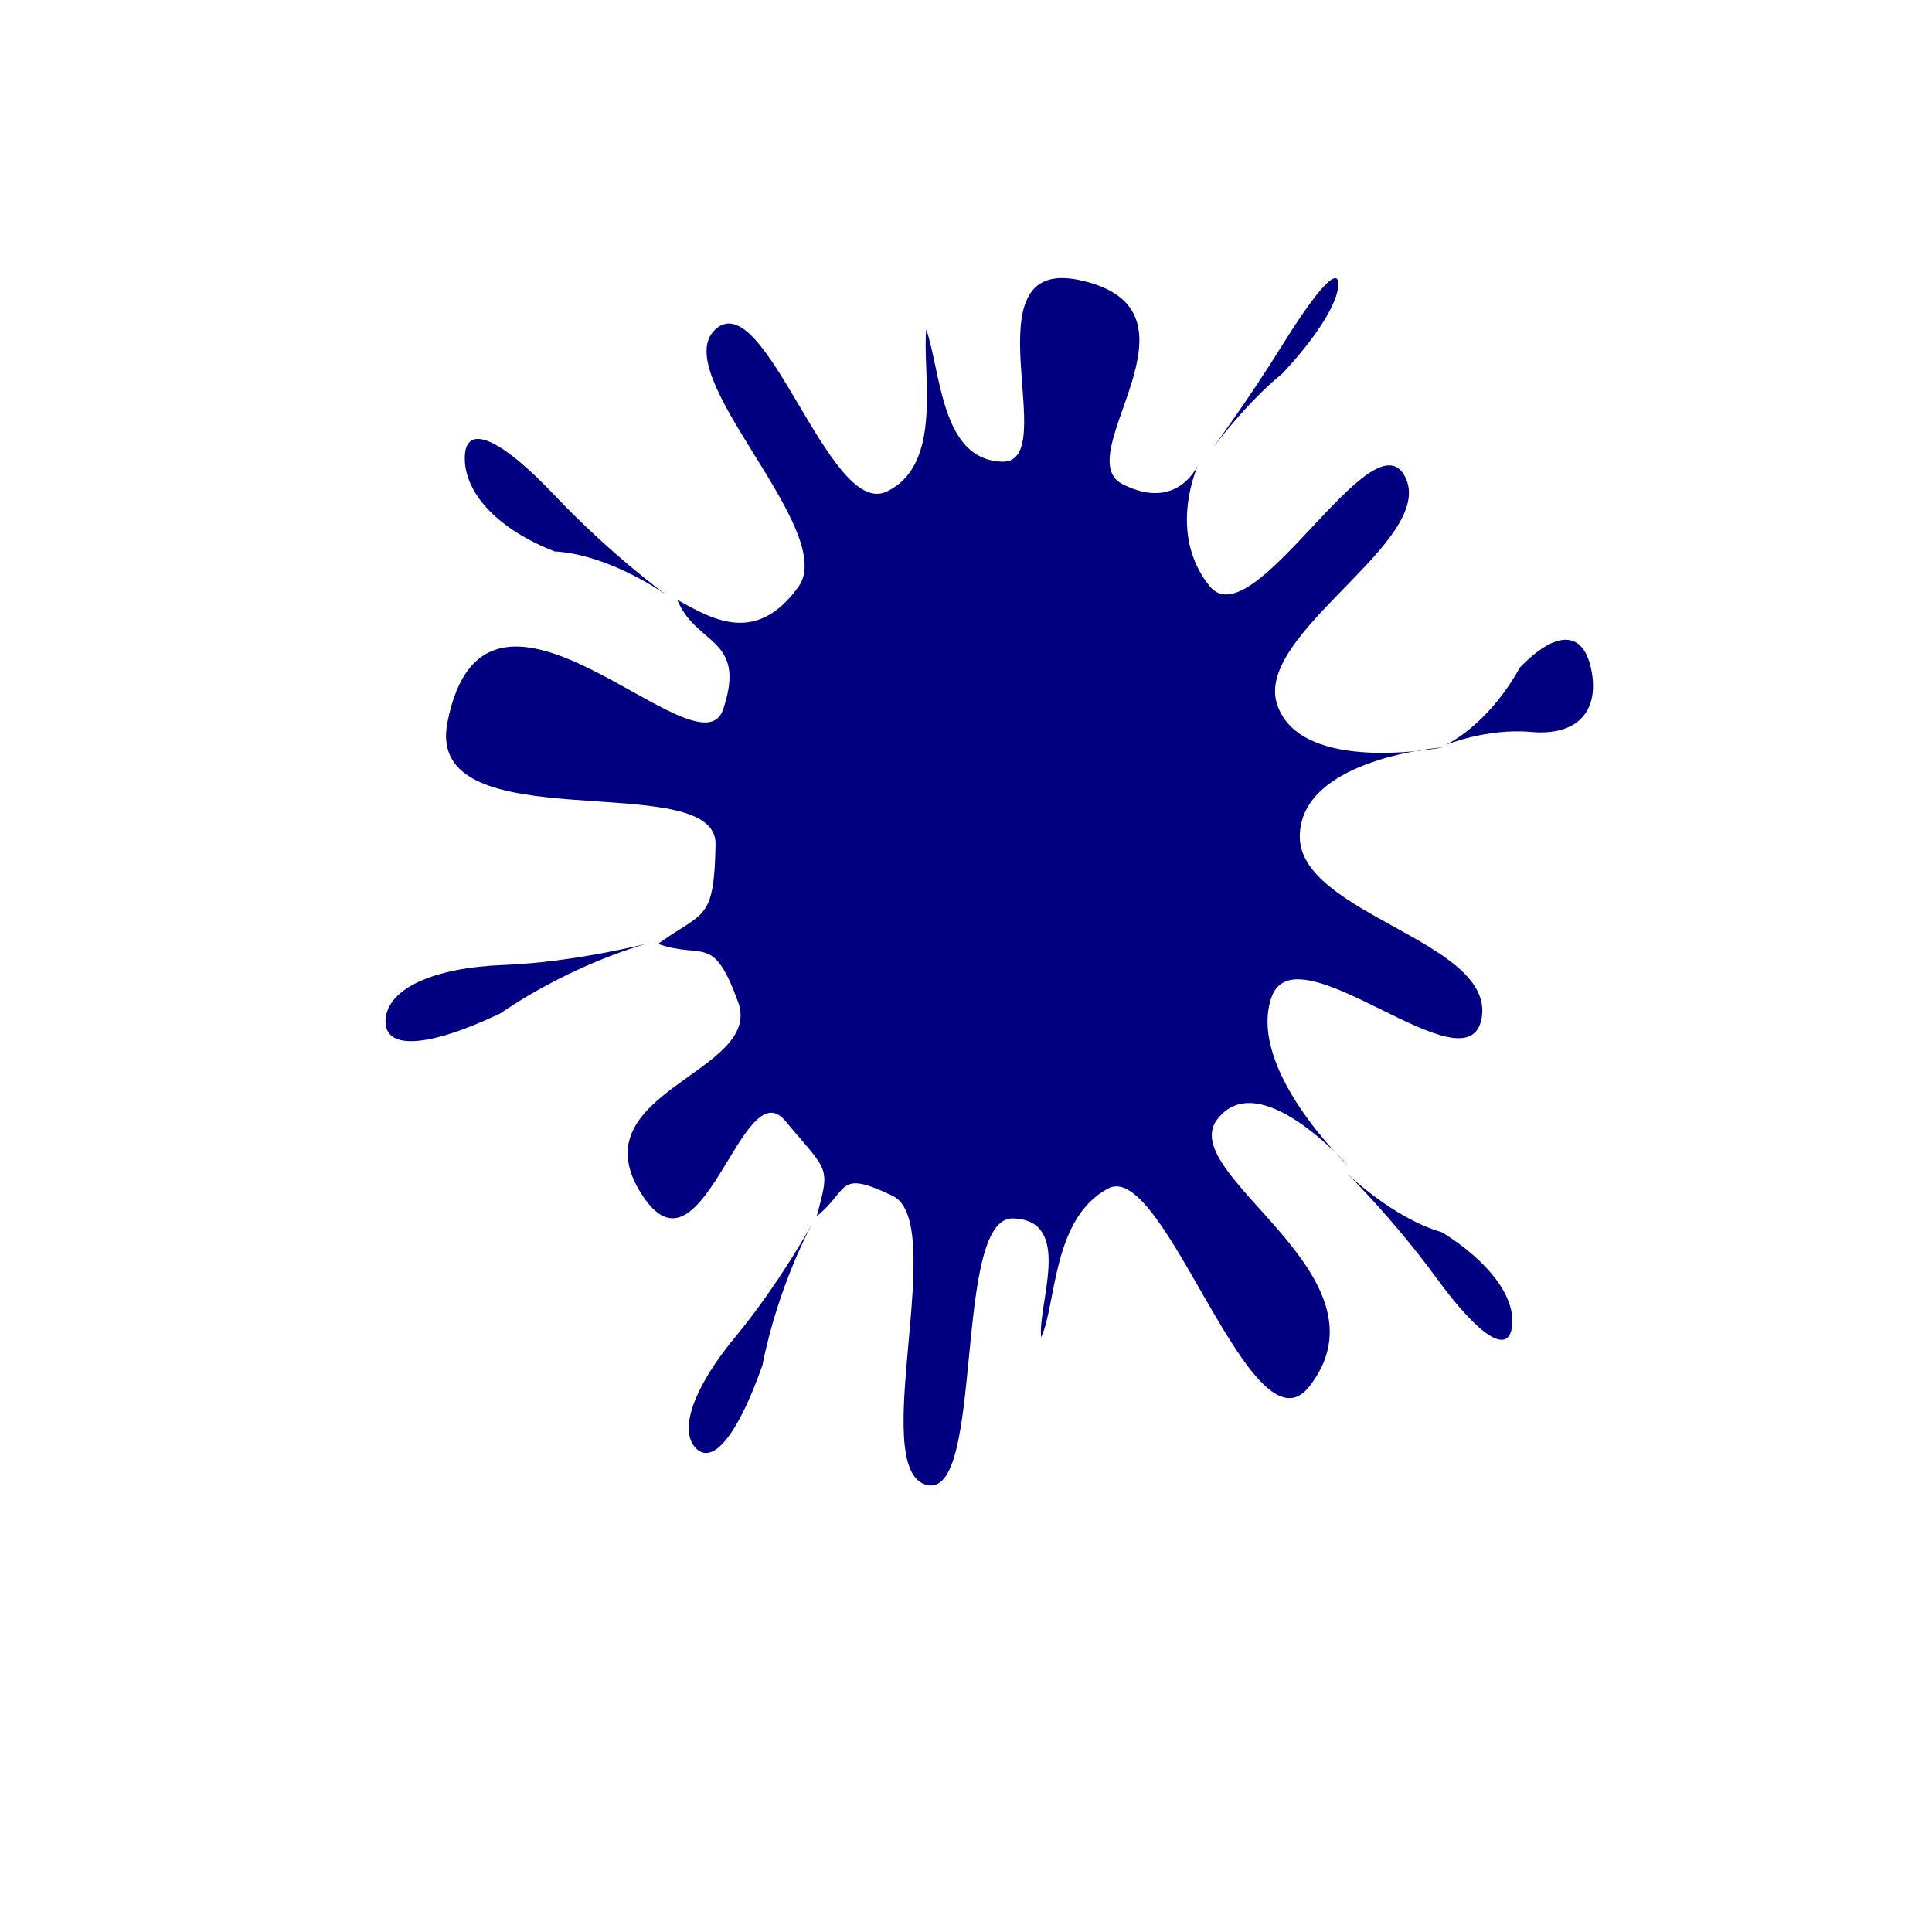
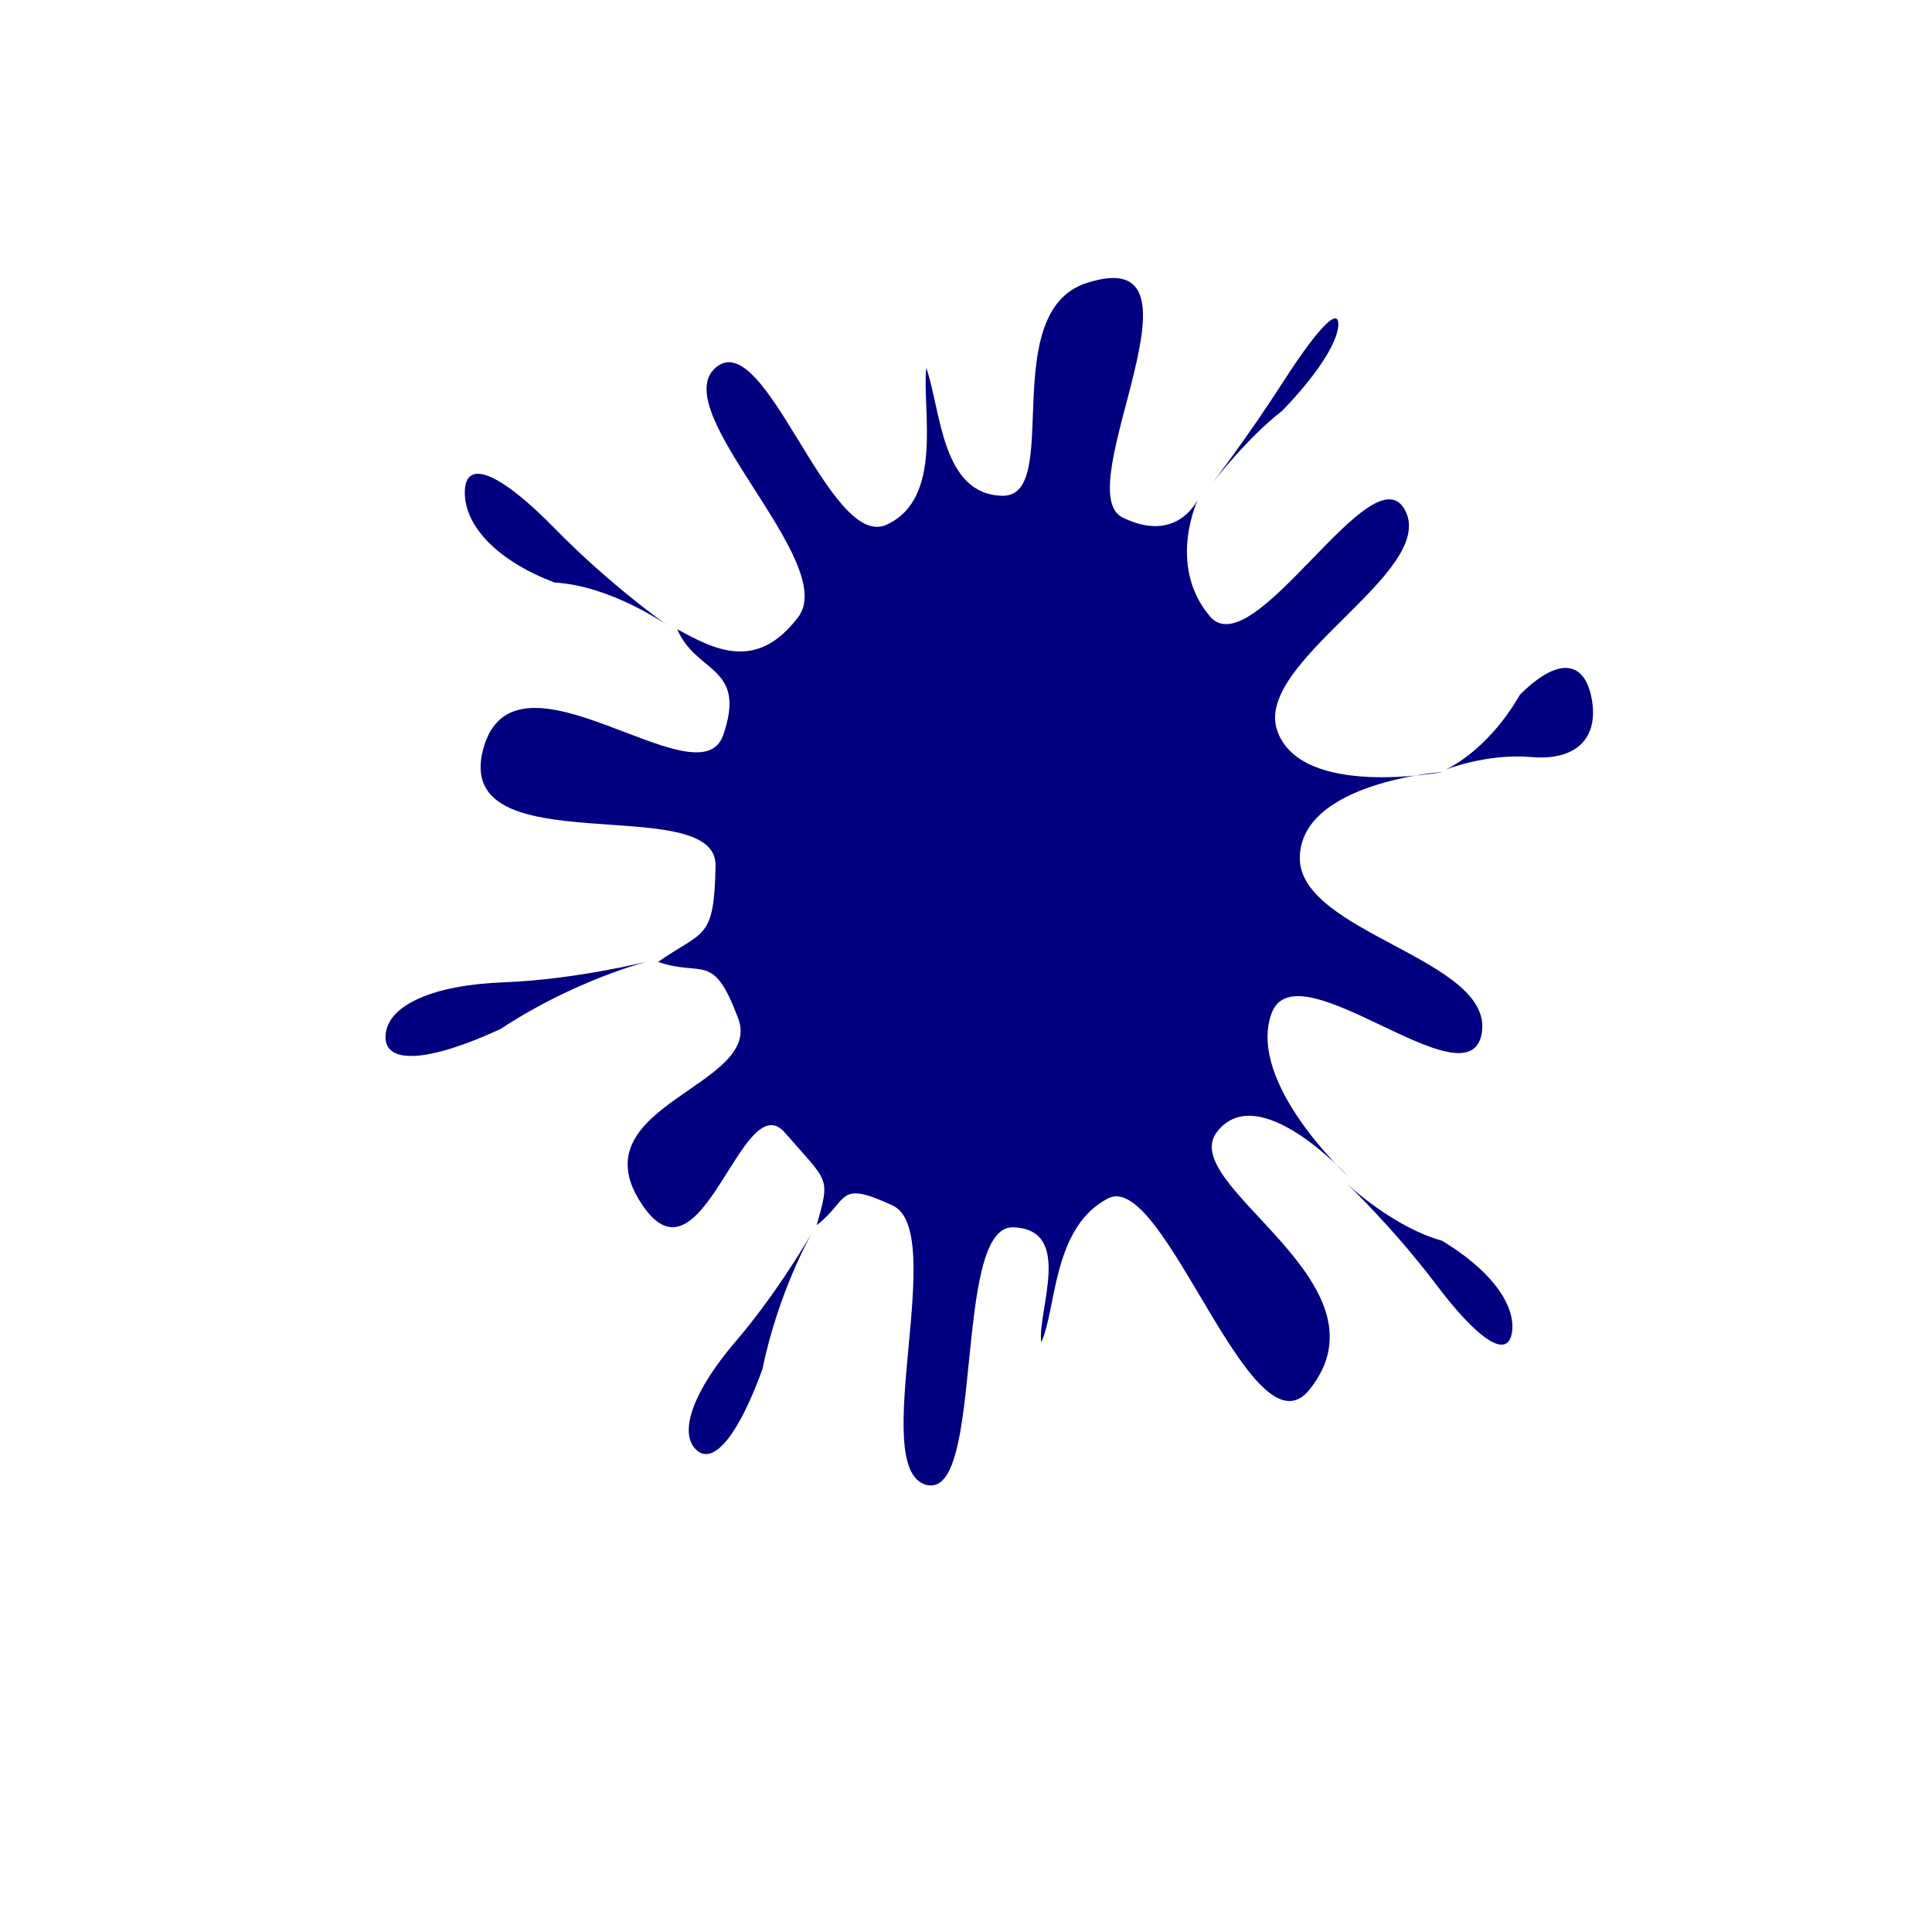
<svg xmlns="http://www.w3.org/2000/svg" width="64px" height="64px" id="svg3513" version="1.1">
  <defs id="defs3515">
    <marker orient="auto" refY="0.0" refX="0.0" id="Arrow2Mend" style="overflow:visible;">
      <path id="path3901" style="fill-rule:evenodd;stroke-width:0.625;stroke-linejoin:round;" d="M 8.719,4.034 L -2.207,0.016 L 8.719,-4.002 C 6.973,-1.63 6.983,1.616 8.719,4.034 z " transform="scale(0.6) rotate(180) translate(0,0)" />
    </marker>
    <marker orient="auto" refY="0.0" refX="0.0" id="Arrow2Lend" style="overflow:visible;">
      <path id="path3895" style="fill-rule:evenodd;stroke-width:0.625;stroke-linejoin:round;" d="M 8.719,4.034 L -2.207,0.016 L 8.719,-4.002 C 6.973,-1.63 6.983,1.616 8.719,4.034 z " transform="scale(1.1) rotate(180) translate(1,0)" />
    </marker>
    <marker orient="auto" refY="0.0" refX="0.0" id="Arrow1Mstart" style="overflow:visible">
      <path id="path3880" d="M 0.0,0.0 L 5.0,-5.0 L -12.5,0.0 L 5.0,5.0 L 0.0,0.0 z " style="fill-rule:evenodd;stroke:#000000;stroke-width:1.0pt" transform="scale(0.4) translate(10,0)" />
    </marker>
    <marker orient="auto" refY="0.0" refX="0.0" id="Arrow1Lstart" style="overflow:visible">
      <path id="path3874" d="M 0.0,0.0 L 5.0,-5.0 L -12.5,0.0 L 5.0,5.0 L 0.0,0.0 z " style="fill-rule:evenodd;stroke:#000000;stroke-width:1.0pt" transform="scale(0.8) translate(12.5,0)" />
    </marker>
  </defs>
  <g id="layer1">
-     <g id="g3118" transform="translate(20,-0.8181818)" style="fill:#000080">
-       <path id="path3021" d="m 24.643,39.417 c 0,0 -2.952,-3.346 -4.327,-1.509 -1.375,1.837 5.931,5.152 3.058,8.839 -1.904,2.444 -4.804,-7.552 -6.665,-6.56 -1.861,0.992 -1.709,3.832 -2.219,4.931 -0.125,-1.099 1.085,-3.878 -0.932,-3.938 -2.017,-0.059 -0.919,9.364 -2.875,8.825 C 8.727,49.466 11.431,41.323 9.57,40.432 7.709,39.542 8.145,40.231 7.055,41.107 7.511,39.417 7.449,39.666 6.004,37.94 4.56,36.213 3.215,43.74 1.165,40.231 -0.738,36.973 5.291,36.325 4.453,34.018 3.616,31.711 3.306,32.616 1.8,32.086 c 1.506,-1.099 1.859,-0.708 1.904,-3.301 0.045,-2.593 -9.668,-2.09e-4 -8.884,-4.029 1.269,-6.516 8.336,1.941 9.136,-0.441 0.8,-2.382 -0.898,-2.099 -1.522,-3.631 1.258,0.718 2.648,1.45 4.01,-0.419 1.362,-1.869 -4.383,-7.055 -2.741,-8.54 1.642,-1.485 3.761,6.272 5.662,5.38 1.901,-0.893 1.177,-3.915 1.318,-5.38 0.493,1.465 0.498,4.339 2.519,4.387 2.021,0.047 -1.25,-6.83 2.557,-6.016 4.557,0.975 -0.422,5.826 1.431,6.763 1.854,0.938 2.515,-0.675 2.515,-0.675 0,0 -1.078,2.261 0.364,4.049 1.442,1.788 5.404,-5.735 6.477,-3.621 1.073,2.114 -5.021,5.185 -4.239,7.543 0.782,2.358 5.508,1.417 5.508,1.417 0,0 -4.72,0.345 -4.758,2.935 -0.039,2.591 6.45,3.483 6.027,6.024 -0.423,2.541 -6.144,-3.039 -6.966,-0.673 -0.822,2.366 2.524,5.56 2.524,5.56 z" style="fill:#000080;fill-opacity:1;fill-rule:evenodd;stroke:none" />
+     <g id="g3118" transform="matrix(1,0,0,0.9666736,20,0.8490515)" style="fill:#000080">
+       <path id="path3021" d="m 24.643,39.417 c 0,0 -2.952,-3.346 -4.327,-1.509 -1.375,1.837 5.931,5.152 3.058,8.839 -1.904,2.444 -4.804,-7.552 -6.665,-6.56 -1.861,0.992 -1.709,3.832 -2.219,4.931 -0.125,-1.099 1.085,-3.878 -0.932,-3.938 -2.017,-0.059 -0.919,9.364 -2.875,8.825 C 8.727,49.466 11.431,41.323 9.57,40.432 7.709,39.542 8.145,40.231 7.055,41.107 7.511,39.417 7.449,39.666 6.004,37.94 4.56,36.213 3.215,43.74 1.165,40.231 -0.738,36.973 5.291,36.325 4.453,34.018 3.616,31.711 3.306,32.616 1.8,32.086 3.306,30.987 3.659,31.378 3.704,28.785 3.748,26.192 -5,28.818 -4,24.818 c 1,-4 7.156,1.878 7.956,-0.504 0.8,-2.382 -0.898,-2.099 -1.522,-3.631 1.258,0.718 2.648,1.45 4.01,-0.419 1.362,-1.869 -4.383,-7.055 -2.741,-8.54 1.642,-1.485 3.761,6.272 5.662,5.38 1.901,-0.893 1.177,-3.915 1.318,-5.38 0.493,1.465 0.498,4.339 2.519,4.387 C 15.223,16.157 13,9.818 16,8.818 c 4.421,-1.474 -0.663,7.102 1.191,8.04 1.854,0.938 2.515,-0.675 2.515,-0.675 0,0 -1.078,2.261 0.364,4.049 1.442,1.788 5.404,-5.735 6.477,-3.621 1.073,2.114 -5.021,5.185 -4.239,7.543 0.782,2.358 5.508,1.417 5.508,1.417 0,0 -4.72,0.345 -4.758,2.935 -0.039,2.591 6.45,3.483 6.027,6.024 -0.423,2.541 -6.144,-3.039 -6.966,-0.673 -0.822,2.366 2.524,5.56 2.524,5.56 z" style="fill:#000080;fill-opacity:1;fill-rule:evenodd;stroke:none" />
      <path id="path3025" d="m -7.227,34.591 c 0.069,-1.034 1.599,-1.719 3.911,-1.807 2.371,-0.091 4.78,-0.717 4.78,-0.717 0,0 -2.409,0.626 -4.893,2.323 -2.38,1.131 -3.861,1.237 -3.799,0.207" style="fill:#000080;fill-opacity:1;fill-rule:evenodd;stroke:none" />
      <path id="path3025-3" d="m -4.603,16.004 c -0.003,-1.199 1.162,-0.695 2.974,1.221 1.859,1.965 3.717,3.311 3.717,3.311 0,0 -1.859,-1.346 -3.717,-1.452 -1.808,-0.705 -2.966,-1.872 -2.974,-3.073" style="fill:#000080;fill-opacity:1;fill-rule:evenodd;stroke:none" />
      <path id="path3025-3-7" d="m 24.333,10.236 c 0.005,-0.613 -0.721,0.188 -1.852,2.011 -1.161,1.87 -2.319,3.425 -2.319,3.425 0,0 1.159,-1.554 2.315,-2.476 1.126,-1.203 1.848,-2.339 1.857,-2.956" style="fill:#000080;fill-opacity:1;fill-rule:evenodd;stroke:none" />
      <path id="path3025-3-4" d="m 32.728,23.071 c 0.243,1.375 -0.546,2.126 -2.003,1.994 -1.494,-0.135 -2.864,0.441 -2.864,0.441 0,0 1.369,-0.576 2.489,-2.577 1.21,-1.255 2.129,-1.236 2.376,0.134" style="fill:#000080;fill-opacity:1;fill-rule:evenodd;stroke:none" />
      <path id="path3025-3-4-7" d="m 30.089,44.754 c -0.12,0.973 -1.101,0.323 -2.51,-1.607 -1.446,-1.979 -2.956,-3.456 -2.956,-3.456 0,0 1.509,1.477 3.146,1.949 1.53,0.947 2.437,2.133 2.321,3.109" style="fill:#000080;fill-opacity:1;fill-rule:evenodd;stroke:none" />
      <path id="path3025-9" d="M 3.041,48.781 C 2.471,48.168 3.006,46.734 4.375,45.084 c 1.405,-1.692 2.515,-3.703 2.515,-3.703 0,0 -1.111,2.011 -1.633,4.659 -0.793,2.266 -1.641,3.35 -2.213,2.744" style="fill:#000080;fill-opacity:1;fill-rule:evenodd;stroke:none" />
    </g>
  </g>
</svg>
